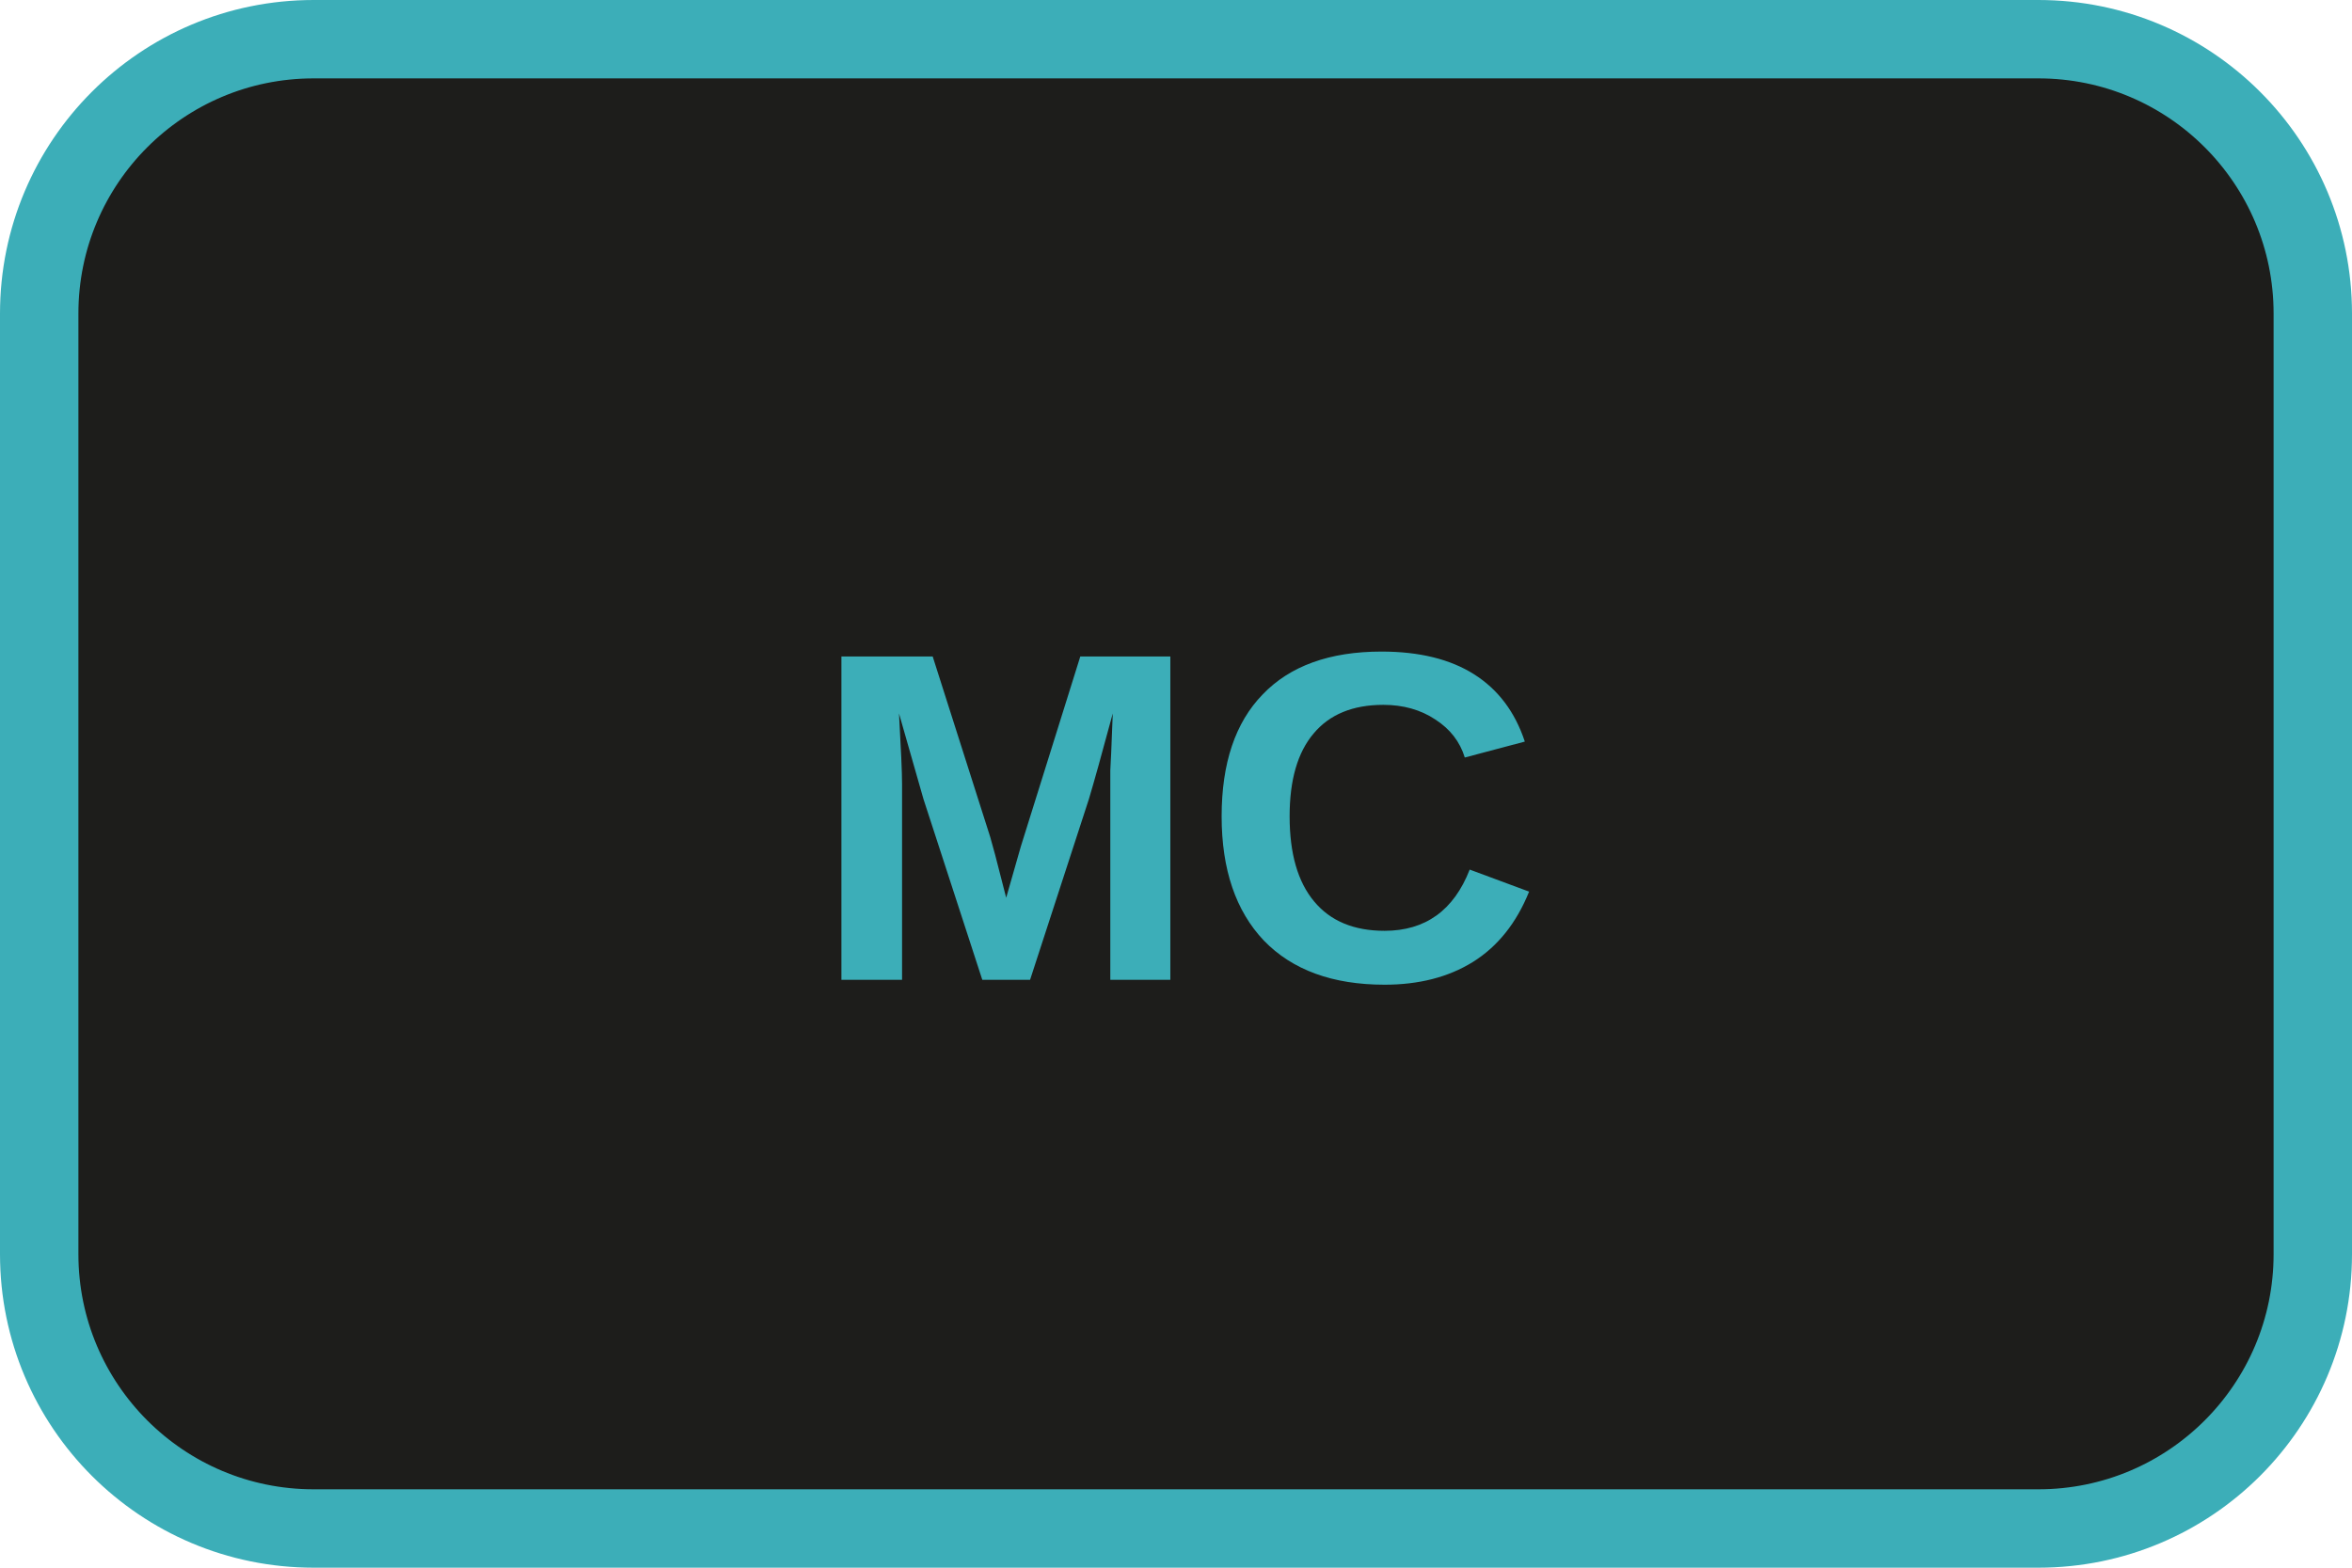
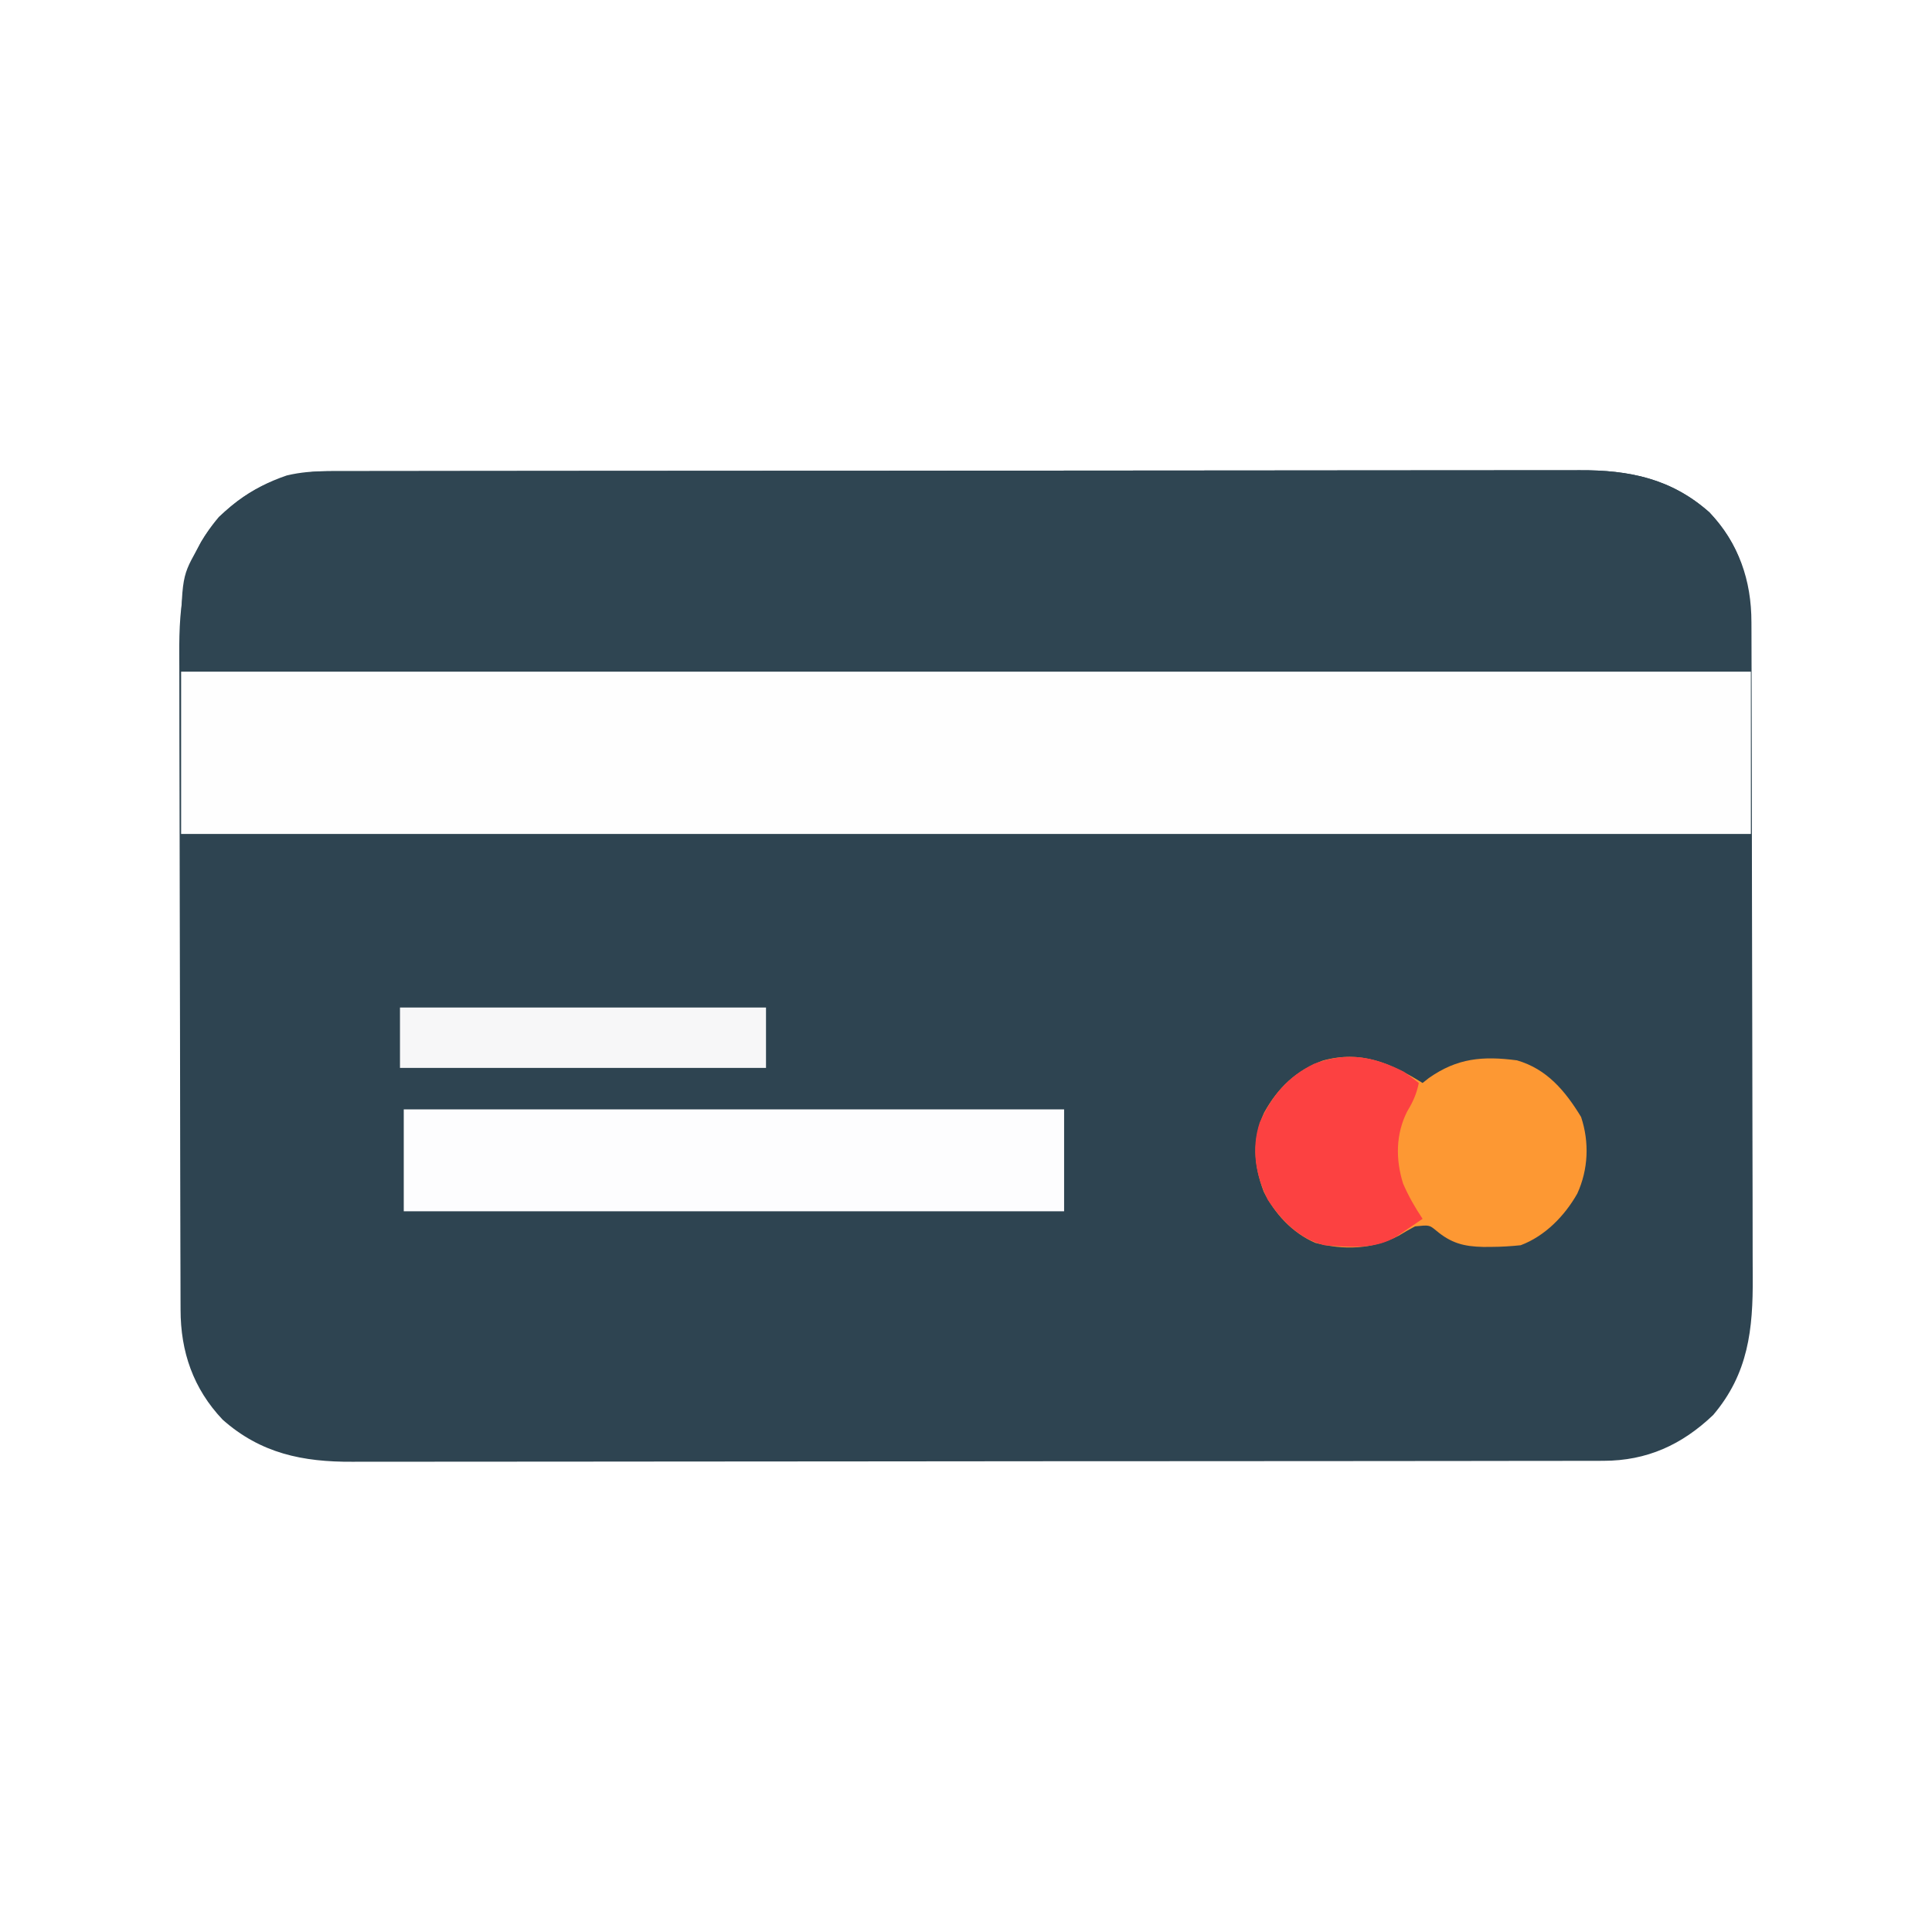
- <svg xmlns="http://www.w3.org/2000/svg" viewBox="0 0 60 40">
-   <rect x="1" y="1" width="58" height="38" rx="7" fill="#1d1d1b" stroke="#3caeb8" stroke-width="2" />
-   <text x="30.0" y="25" text-anchor="middle" fill="#3caeb8" font-family="Arial,sans-serif" font-size="12" font-weight="700">MC</text>
+ <svg xmlns="http://www.w3.org/2000/svg" version="1.1" width="512" height="512">
+   <path d="M0 0 C1.223 -0.004 2.446 -0.008 3.706 -0.012 C5.06 -0.011 6.414 -0.01 7.768 -0.009 C9.209 -0.012 10.65 -0.015 12.091 -0.018 C16.051 -0.026 20.01 -0.028 23.97 -0.029 C28.241 -0.03 32.512 -0.038 36.783 -0.045 C46.122 -0.058 55.461 -0.064 64.799 -0.069 C70.631 -0.072 76.463 -0.076 82.295 -0.08 C98.444 -0.092 114.593 -0.103 130.742 -0.106 C131.776 -0.106 132.809 -0.107 133.874 -0.107 C134.91 -0.107 135.946 -0.107 137.013 -0.107 C139.112 -0.108 141.211 -0.108 143.311 -0.109 C144.352 -0.109 145.393 -0.109 146.466 -0.109 C163.337 -0.113 180.207 -0.131 197.078 -0.154 C214.401 -0.178 231.724 -0.19 249.048 -0.192 C258.773 -0.192 268.498 -0.198 278.224 -0.216 C286.505 -0.232 294.787 -0.237 303.069 -0.229 C307.293 -0.225 311.516 -0.226 315.74 -0.24 C319.611 -0.252 323.482 -0.251 327.353 -0.239 C328.749 -0.237 330.146 -0.24 331.542 -0.249 C344.707 -0.326 355.862 1.959 365.954 10.913 C373.749 19.146 377.097 28.928 377.094 40.055 C377.097 40.859 377.101 41.664 377.105 42.492 C377.116 45.19 377.12 47.889 377.124 50.587 C377.13 52.52 377.137 54.454 377.144 56.387 C377.165 62.741 377.175 69.094 377.185 75.448 C377.189 77.637 377.193 79.826 377.197 82.015 C377.216 92.301 377.231 102.587 377.239 112.874 C377.249 124.737 377.275 136.6 377.315 148.464 C377.346 157.64 377.36 166.815 377.364 175.991 C377.366 181.468 377.375 186.945 377.4 192.422 C377.423 197.579 377.428 202.736 377.417 207.893 C377.417 209.78 377.423 211.667 377.437 213.554 C377.532 227.377 376.29 239.147 366.947 250.131 C358.64 258.047 349.368 262.249 337.893 262.263 C336.67 262.267 335.447 262.271 334.187 262.274 C332.833 262.274 331.479 262.273 330.125 262.272 C328.684 262.274 327.244 262.277 325.803 262.281 C321.843 262.289 317.883 262.291 313.923 262.291 C309.652 262.293 305.381 262.301 301.111 262.308 C291.772 262.321 282.433 262.327 273.094 262.332 C267.262 262.334 261.43 262.339 255.598 262.343 C239.449 262.355 223.3 262.366 207.151 262.369 C206.118 262.369 205.084 262.369 204.019 262.37 C202.983 262.37 201.947 262.37 200.88 262.37 C198.781 262.371 196.682 262.371 194.583 262.372 C193.541 262.372 192.5 262.372 191.427 262.372 C174.557 262.376 157.686 262.394 140.816 262.417 C123.492 262.441 106.169 262.453 88.846 262.454 C79.12 262.455 69.395 262.461 59.67 262.479 C51.388 262.495 43.106 262.5 34.825 262.491 C30.601 262.488 26.377 262.488 22.153 262.503 C18.282 262.515 14.411 262.514 10.54 262.502 C9.144 262.5 7.748 262.503 6.351 262.512 C-6.814 262.589 -17.969 260.304 -28.061 251.35 C-35.855 243.117 -39.203 233.334 -39.201 222.208 C-39.204 221.403 -39.208 220.599 -39.212 219.771 C-39.223 217.072 -39.227 214.374 -39.23 211.676 C-39.237 209.743 -39.243 207.809 -39.25 205.876 C-39.271 199.522 -39.282 193.169 -39.292 186.815 C-39.296 184.626 -39.3 182.437 -39.304 180.248 C-39.323 169.962 -39.337 159.676 -39.346 149.389 C-39.355 137.526 -39.382 125.662 -39.422 113.799 C-39.452 104.623 -39.467 95.448 -39.47 86.272 C-39.473 80.795 -39.482 75.318 -39.507 69.841 C-39.53 64.684 -39.534 59.527 -39.524 54.37 C-39.524 52.483 -39.53 50.596 -39.544 48.709 C-39.639 34.886 -38.397 23.115 -29.053 12.131 C-20.746 4.216 -11.475 0.014 0 0 Z " fill="#2E4451" transform="translate(87.05339,124.8686)" />
+   <path d="M0 0 C1.223 -0.004 2.446 -0.008 3.706 -0.012 C5.06 -0.011 6.414 -0.01 7.768 -0.009 C9.209 -0.012 10.65 -0.015 12.091 -0.018 C16.051 -0.026 20.01 -0.028 23.97 -0.029 C28.241 -0.03 32.512 -0.038 36.783 -0.045 C46.122 -0.058 55.461 -0.064 64.799 -0.069 C70.631 -0.072 76.463 -0.076 82.295 -0.08 C98.444 -0.092 114.593 -0.103 130.742 -0.106 C131.776 -0.106 132.809 -0.107 133.874 -0.107 C134.91 -0.107 135.946 -0.107 137.013 -0.107 C139.112 -0.108 141.211 -0.108 143.311 -0.109 C144.352 -0.109 145.393 -0.109 146.466 -0.109 C163.337 -0.113 180.207 -0.131 197.078 -0.154 C214.401 -0.178 231.724 -0.19 249.048 -0.192 C258.773 -0.192 268.498 -0.198 278.224 -0.216 C286.505 -0.232 294.787 -0.237 303.069 -0.229 C307.293 -0.225 311.516 -0.226 315.74 -0.24 C319.611 -0.252 323.482 -0.251 327.353 -0.239 C328.749 -0.237 330.146 -0.24 331.542 -0.249 C344.707 -0.326 355.862 1.959 365.954 10.913 C377.749 23.371 376.947 36.18 376.947 53.131 C239.667 53.131 102.387 53.131 -39.053 53.131 C-39.053 28.409 -39.053 28.409 -35.053 21.131 C-34.417 19.94 -34.417 19.94 -33.768 18.725 C-28.567 10.033 -20.582 4.366 -11.053 1.131 C-7.312 0.24 -3.843 0.005 0 0 Z " fill="#2F4552" transform="translate(87.05339,124.8686)" />
+   <path d="M0 0 C137.28 0 274.56 0 416 0 C416 14.19 416 28.38 416 43 C278.72 43 141.44 43 0 43 C0 28.81 0 14.62 0 0 Z " fill="#FEFEFE" transform="translate(48,178)" />
+   <path d="M0 0 C57.75 0 115.5 0 175 0 C175 8.91 175 17.82 175 27 C117.25 27 59.5 27 0 27 C0 18.09 0 9.18 0 0 Z " fill="#FDFDFE" transform="translate(107,294)" />
+   <path d="M0 0 C0.548 -0.433 1.096 -0.866 1.66 -1.312 C9.207 -6.614 15.947 -7.182 25 -6 C32.944 -3.711 37.802 2.103 42 9 C44.227 15.682 43.928 22.905 41 29.312 C37.663 35.216 32.448 40.58 26 43 C23.361 43.271 20.889 43.428 18.25 43.438 C17.176 43.443 17.176 43.443 16.081 43.449 C10.873 43.335 7.546 42.431 3.578 39.094 C1.772 37.62 1.772 37.62 -2 38 C-3.488 38.78 -4.944 39.621 -6.375 40.5 C-13.337 44.115 -20.863 44.332 -28.426 42.371 C-34.507 39.738 -39.164 34.671 -42.102 28.797 C-44.827 21.513 -45.206 15.035 -42 7.875 C-38.352 1.286 -33.552 -3.32 -26.438 -5.938 C-16.328 -8.698 -8.593 -5.336 0 0 Z " fill="#FD9833" transform="translate(377,287)" />
+   <path d="M0 0 C1.358 0.966 2.7 1.957 4 3 C3.396 5.898 2.475 7.988 0.938 10.5 C-2.128 16.531 -2.175 23.254 -0.164 29.664 C1.293 33.027 2.965 35.947 5 39 C3.565 39.983 2.127 40.962 0.688 41.938 C-0.513 42.755 -0.513 42.755 -1.738 43.59 C-7.554 47.216 -14.388 46.507 -21 46 C-27.666 44.334 -32.256 39.586 -36 34 C-39.258 27.485 -40.476 20.45 -38.156 13.457 C-35.041 6.501 -30.669 1.25 -23.73 -2.094 C-15.004 -5.305 -8.186 -4.1 0 0 Z " fill="#FC4141" transform="translate(372,284)" />
+   <path d="M0 0 C32.01 0 64.02 0 97 0 C97 5.28 97 10.56 97 16 C64.99 16 32.98 16 0 16 C0 10.72 0 5.44 0 0 Z " fill="#F7F7F8" transform="translate(106,267)" />
</svg>
